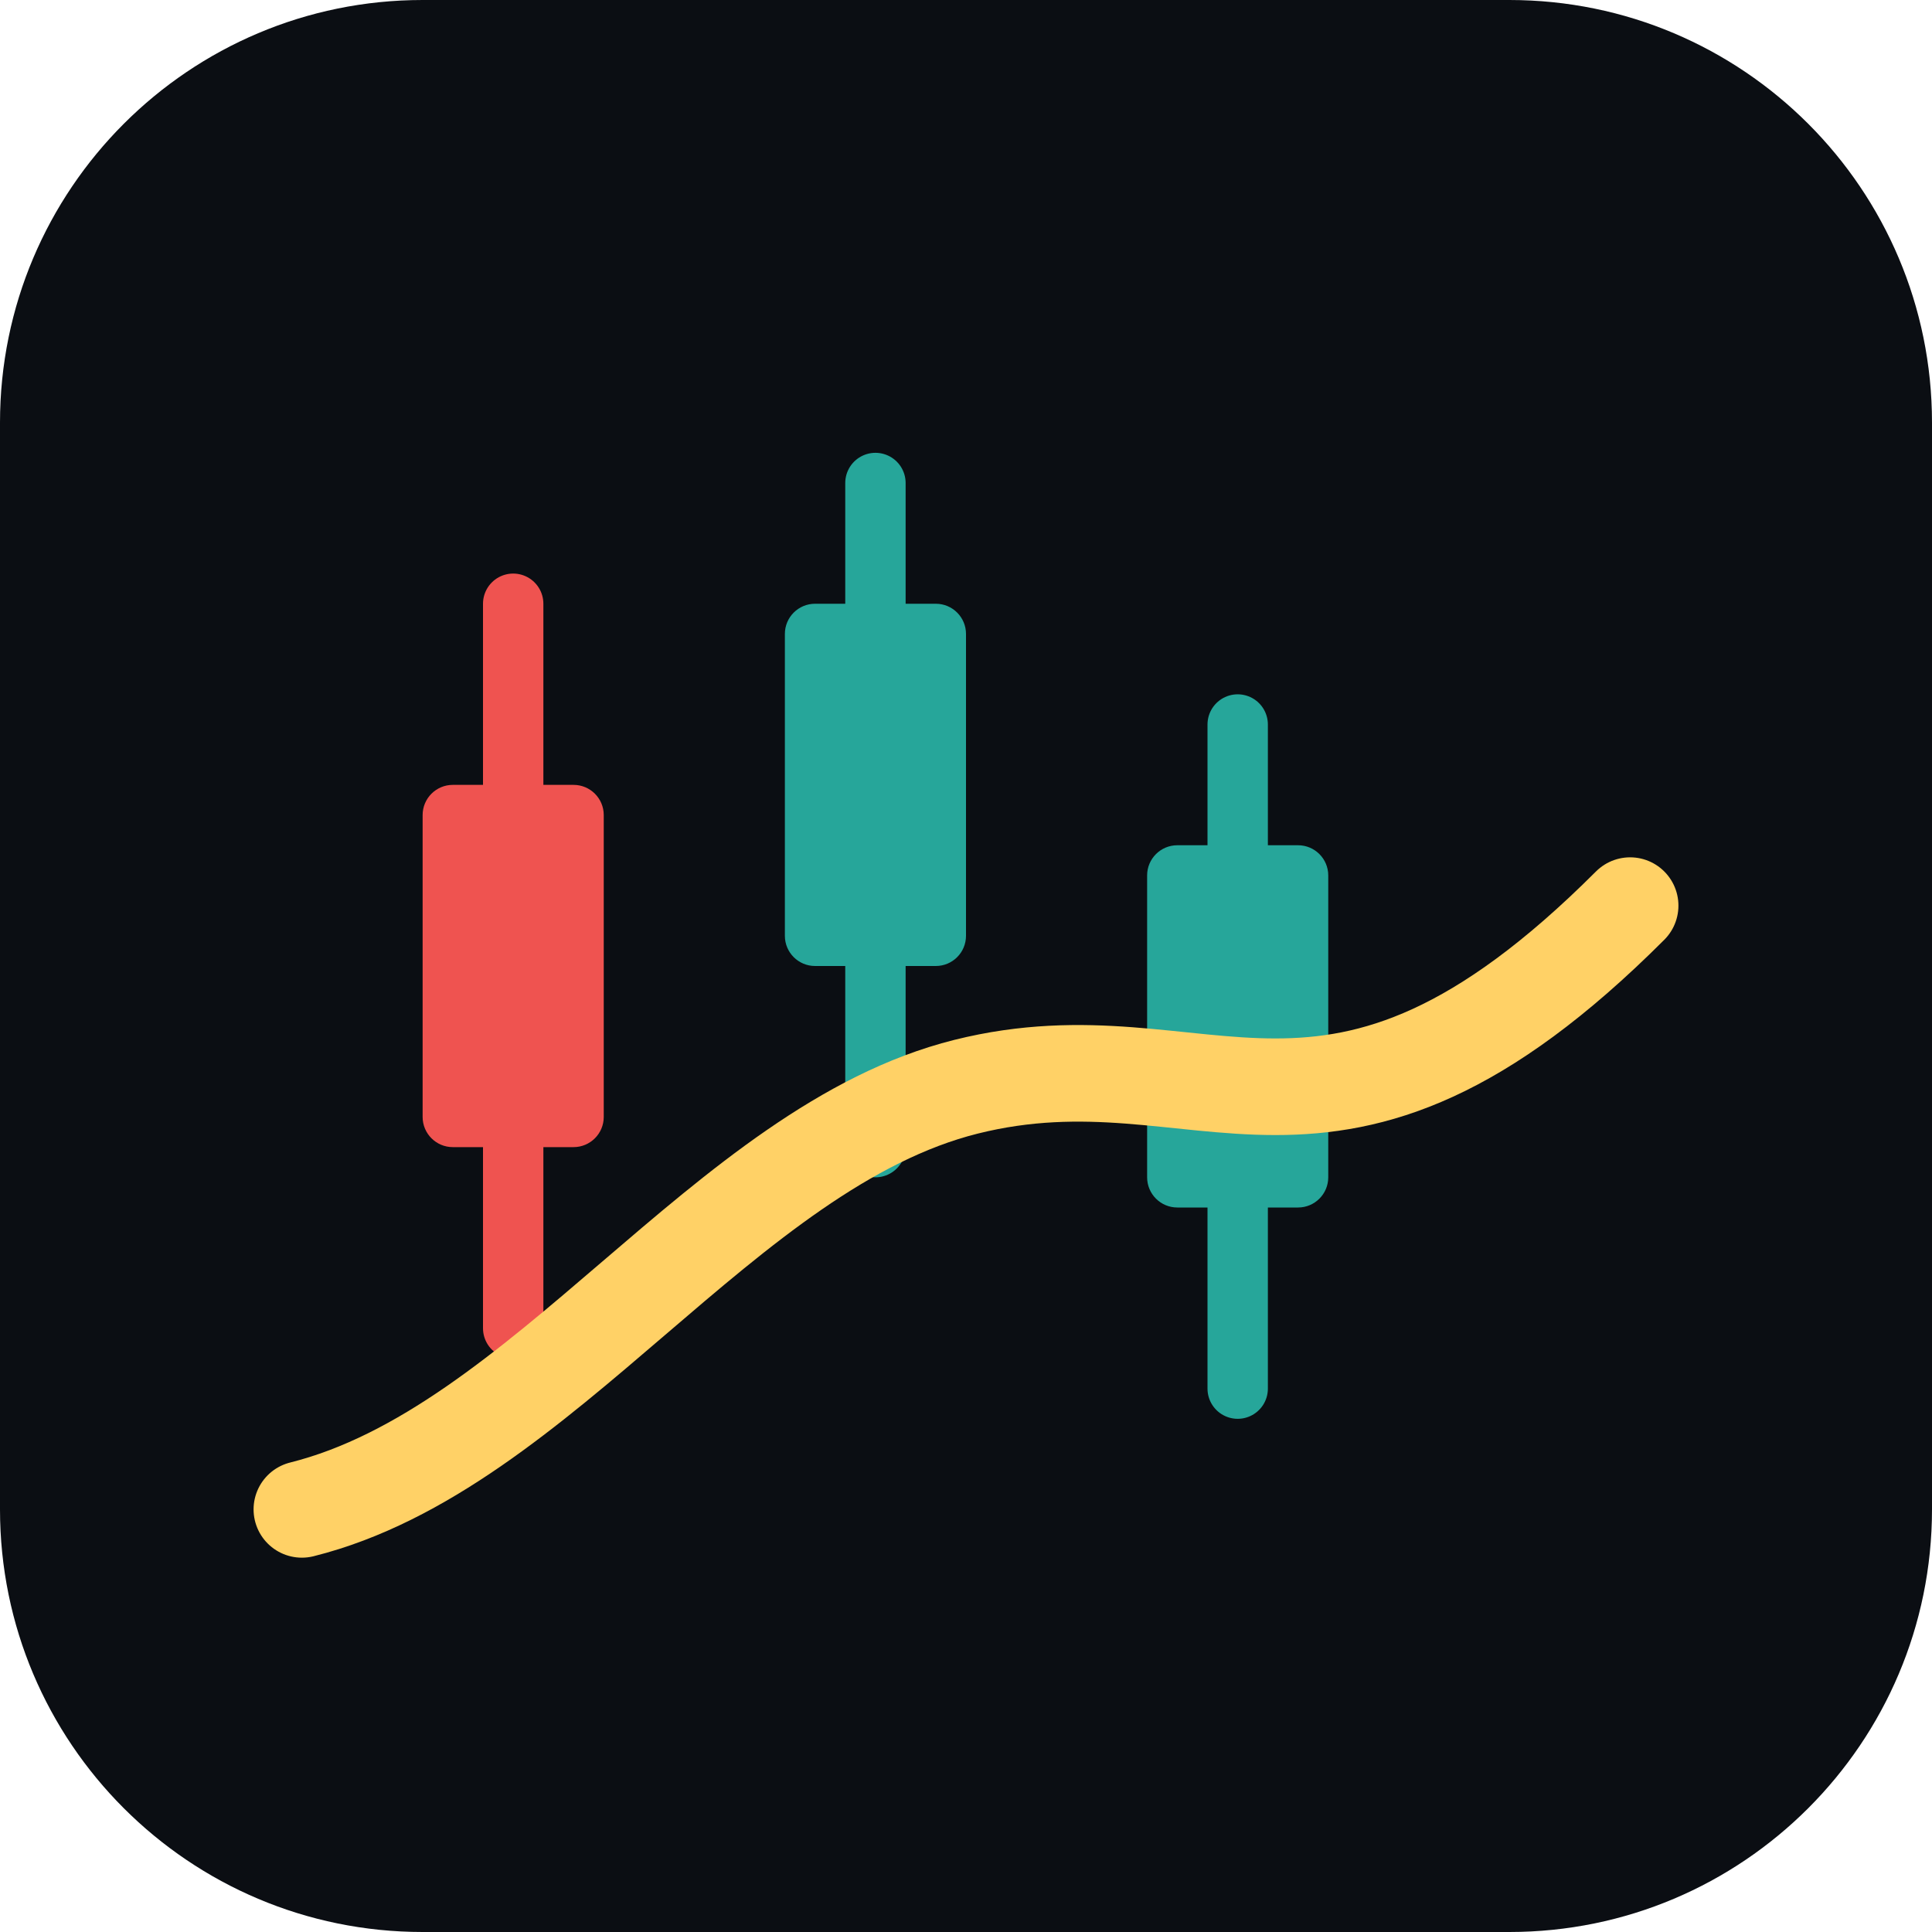
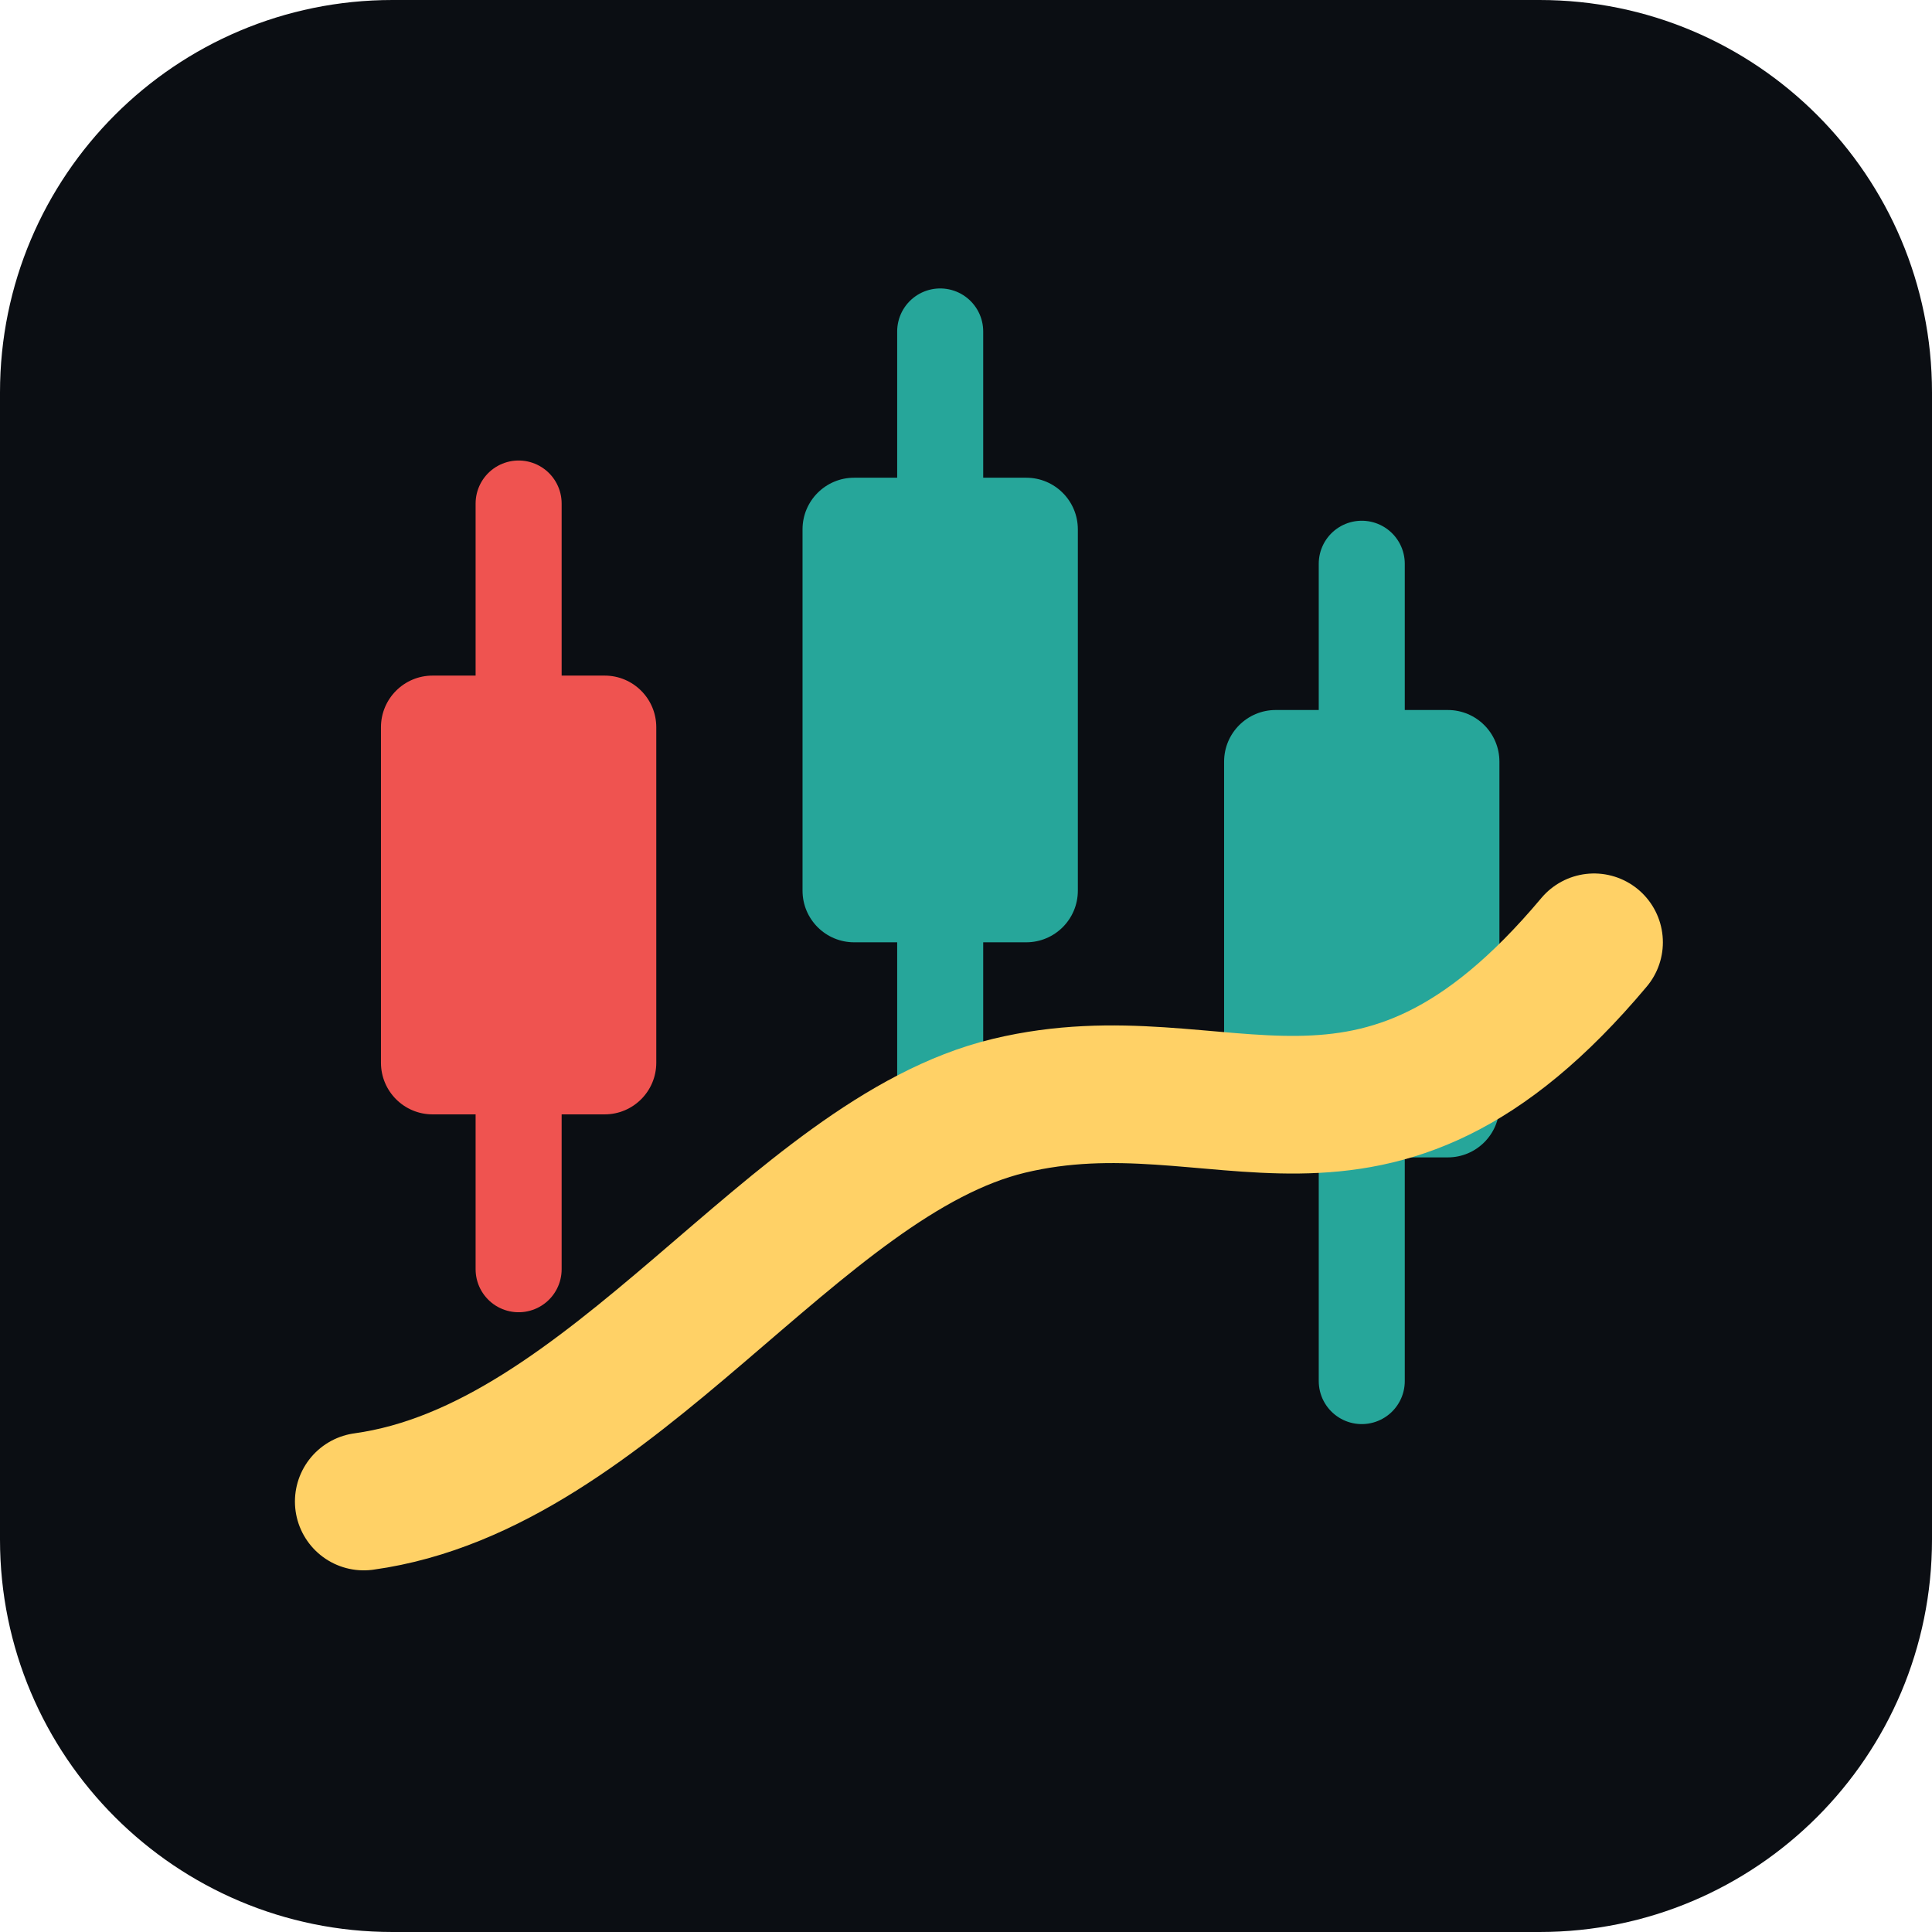
- <svg xmlns="http://www.w3.org/2000/svg" viewBox="0 0 64 64">
-   <rect width="64" height="64" rx="14" fill="#0b0e13" />
-   <g stroke-linecap="round">
-     <path d="M17 20v24M17 26h0" stroke="#ef5350" stroke-width="2" />
-     <rect x="14" y="26" width="6" height="12" rx="1" fill="#ef5350" />
-     <path d="M29 16v22" stroke="#26a69a" stroke-width="2" />
-     <rect x="26" y="20" width="6" height="12" rx="1" fill="#26a69a" />
-     <path d="M41 24v22" stroke="#26a69a" stroke-width="2" />
-     <rect x="38" y="28" width="6" height="12" rx="1" fill="#26a69a" />
+ <svg xmlns="http://www.w3.org/2000/svg" viewBox="0 0 512 512">
+   <rect width="512" height="512" rx="104" fill="#0b0e13" />
+   <g transform="translate(256 252) scale(1.14) translate(-256 -252)">
+     <g stroke-linecap="round" stroke-width="20">
+       <path d="M152 148v178" stroke="#ef5350" />
+       <path d="M250 108v174" stroke="#26a69a" />
+       <path d="M348 162v190" stroke="#26a69a" />
+     </g>
+     <rect x="120" y="188" width="64" height="102" rx="12" fill="#ef5350" />
+     <rect x="218" y="142" width="64" height="108" rx="12" fill="#26a69a" />
+     <rect x="316" y="196" width="64" height="104" rx="12" fill="#26a69a" />
+     <path d="M116 380c58-8 100-80 150-92s84 24 136-38" fill="none" stroke="#ffd166" stroke-width="32" stroke-linecap="round" />
  </g>
-   <path d="M10 50c8-2 14-12 22-14s12 4 22-6" fill="none" stroke="#ffd166" stroke-width="3.2" stroke-linecap="round" />
</svg>
